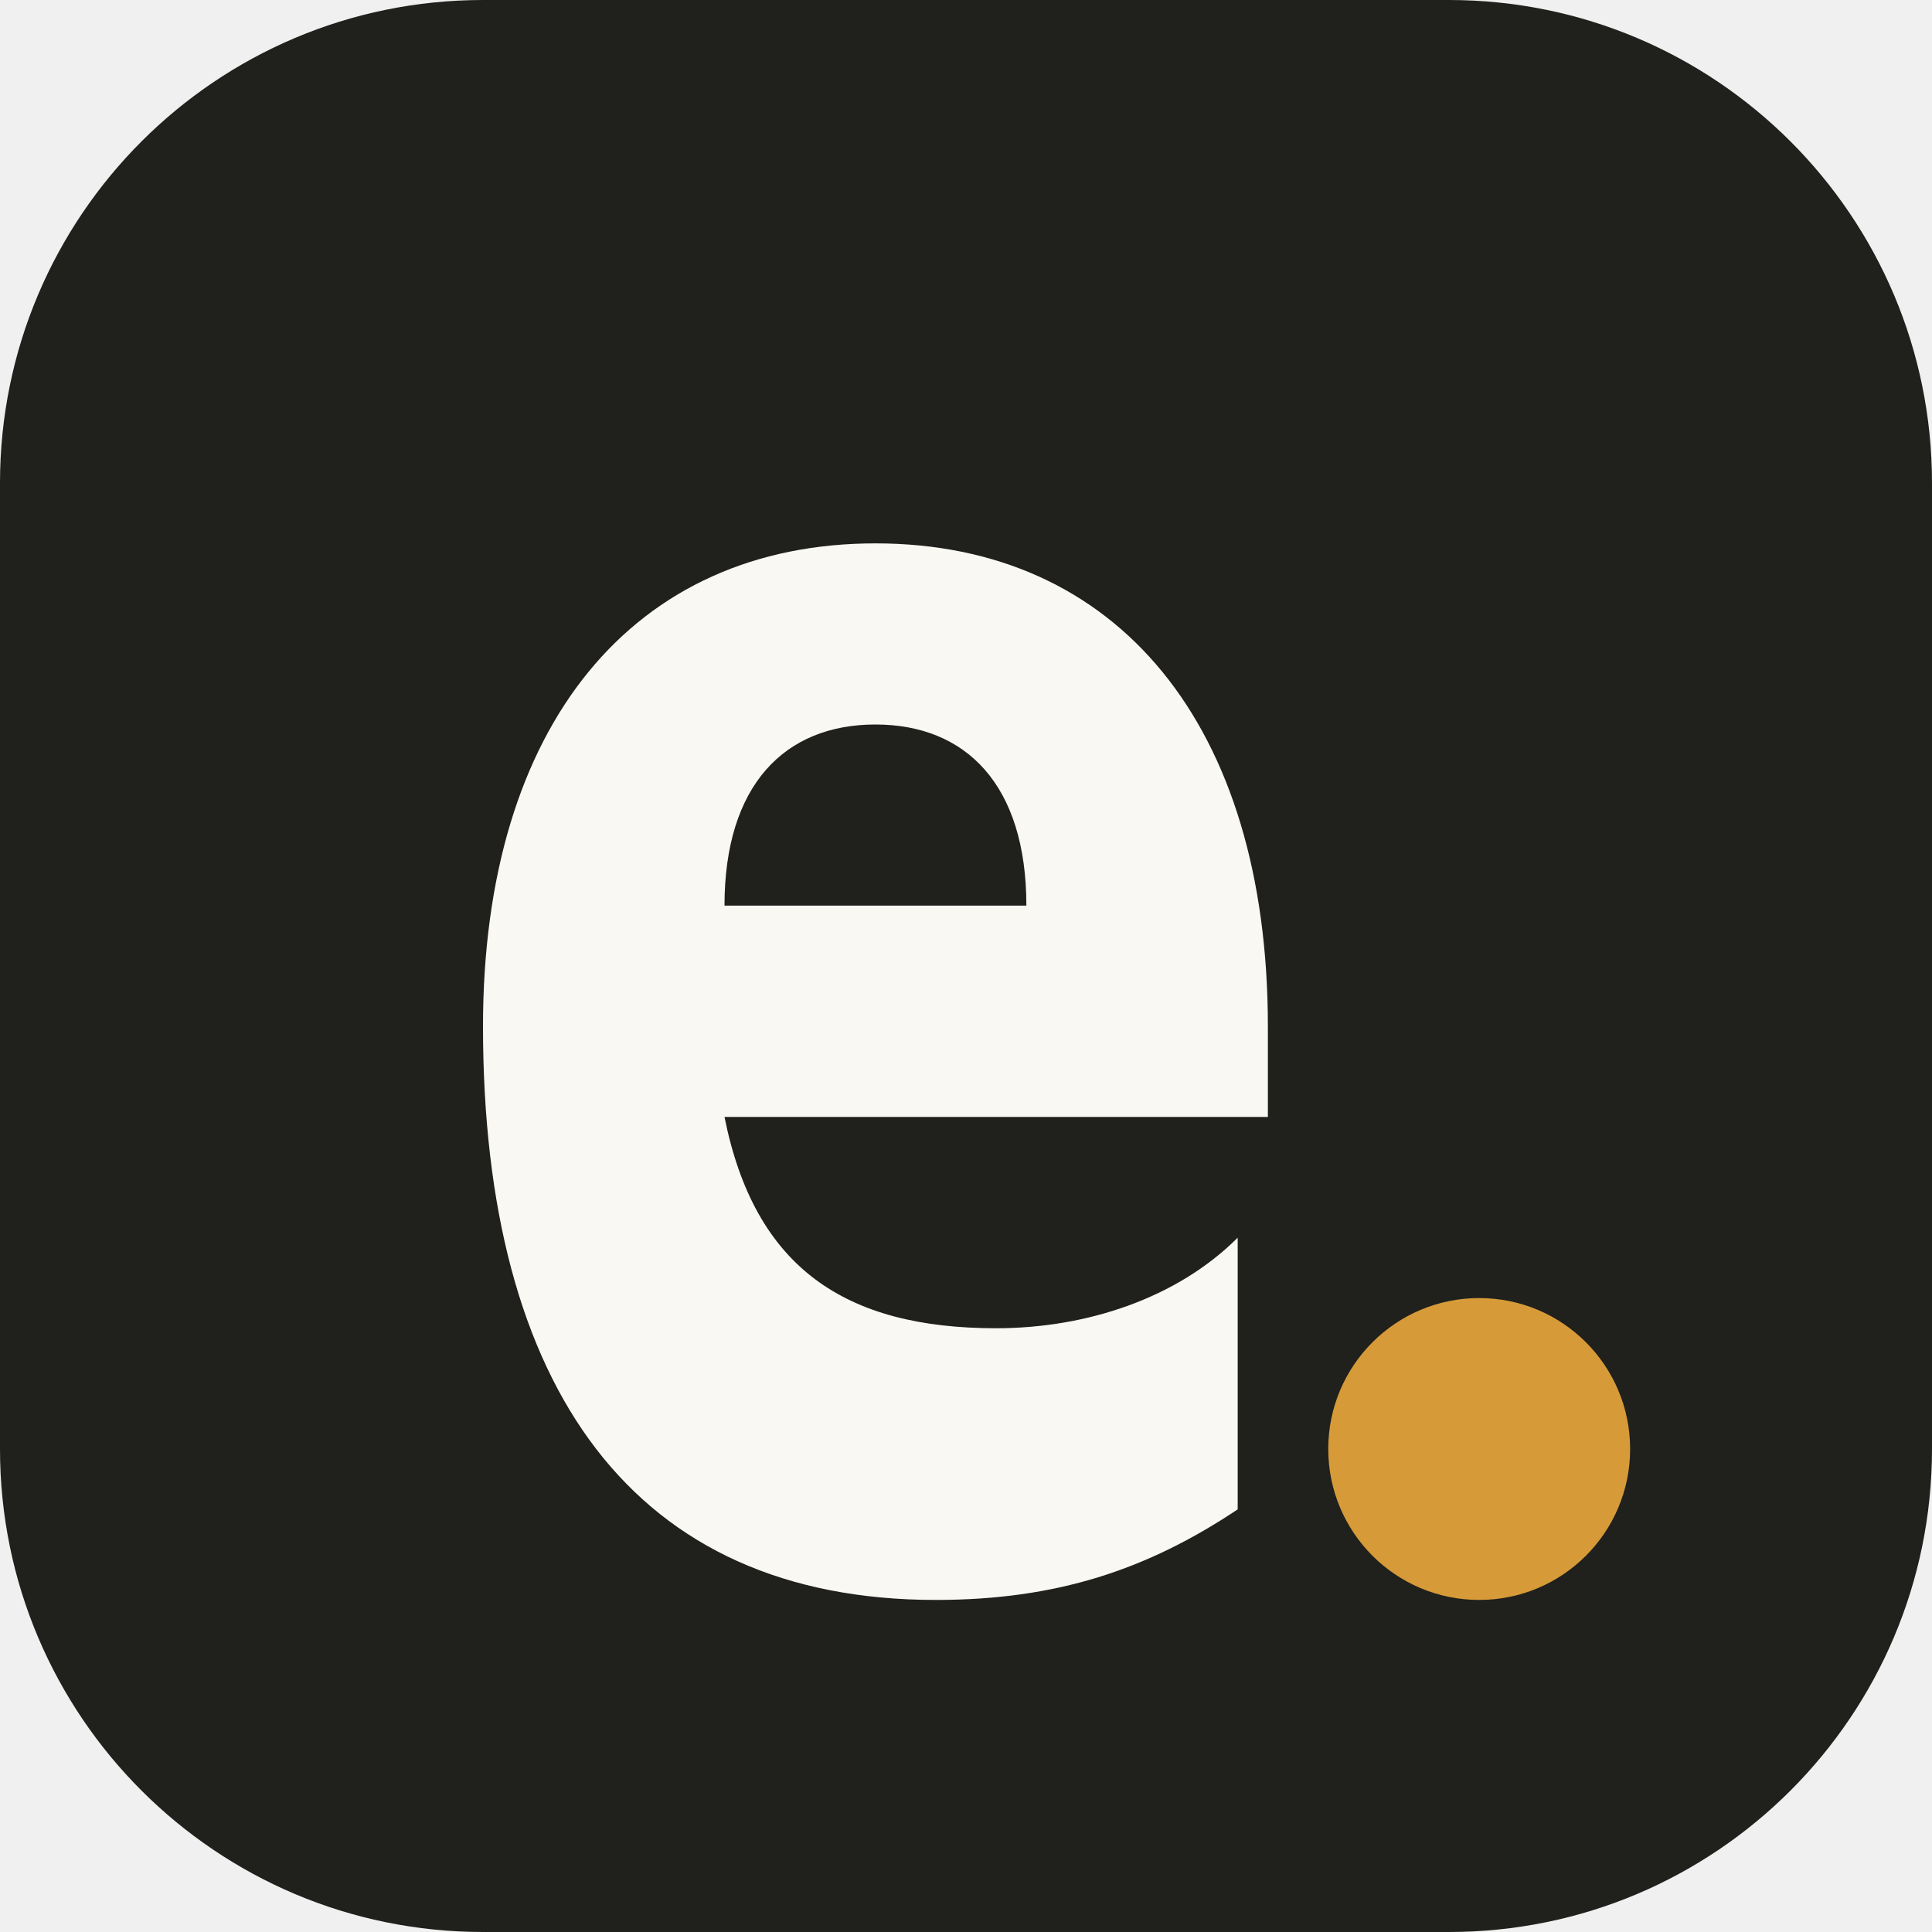
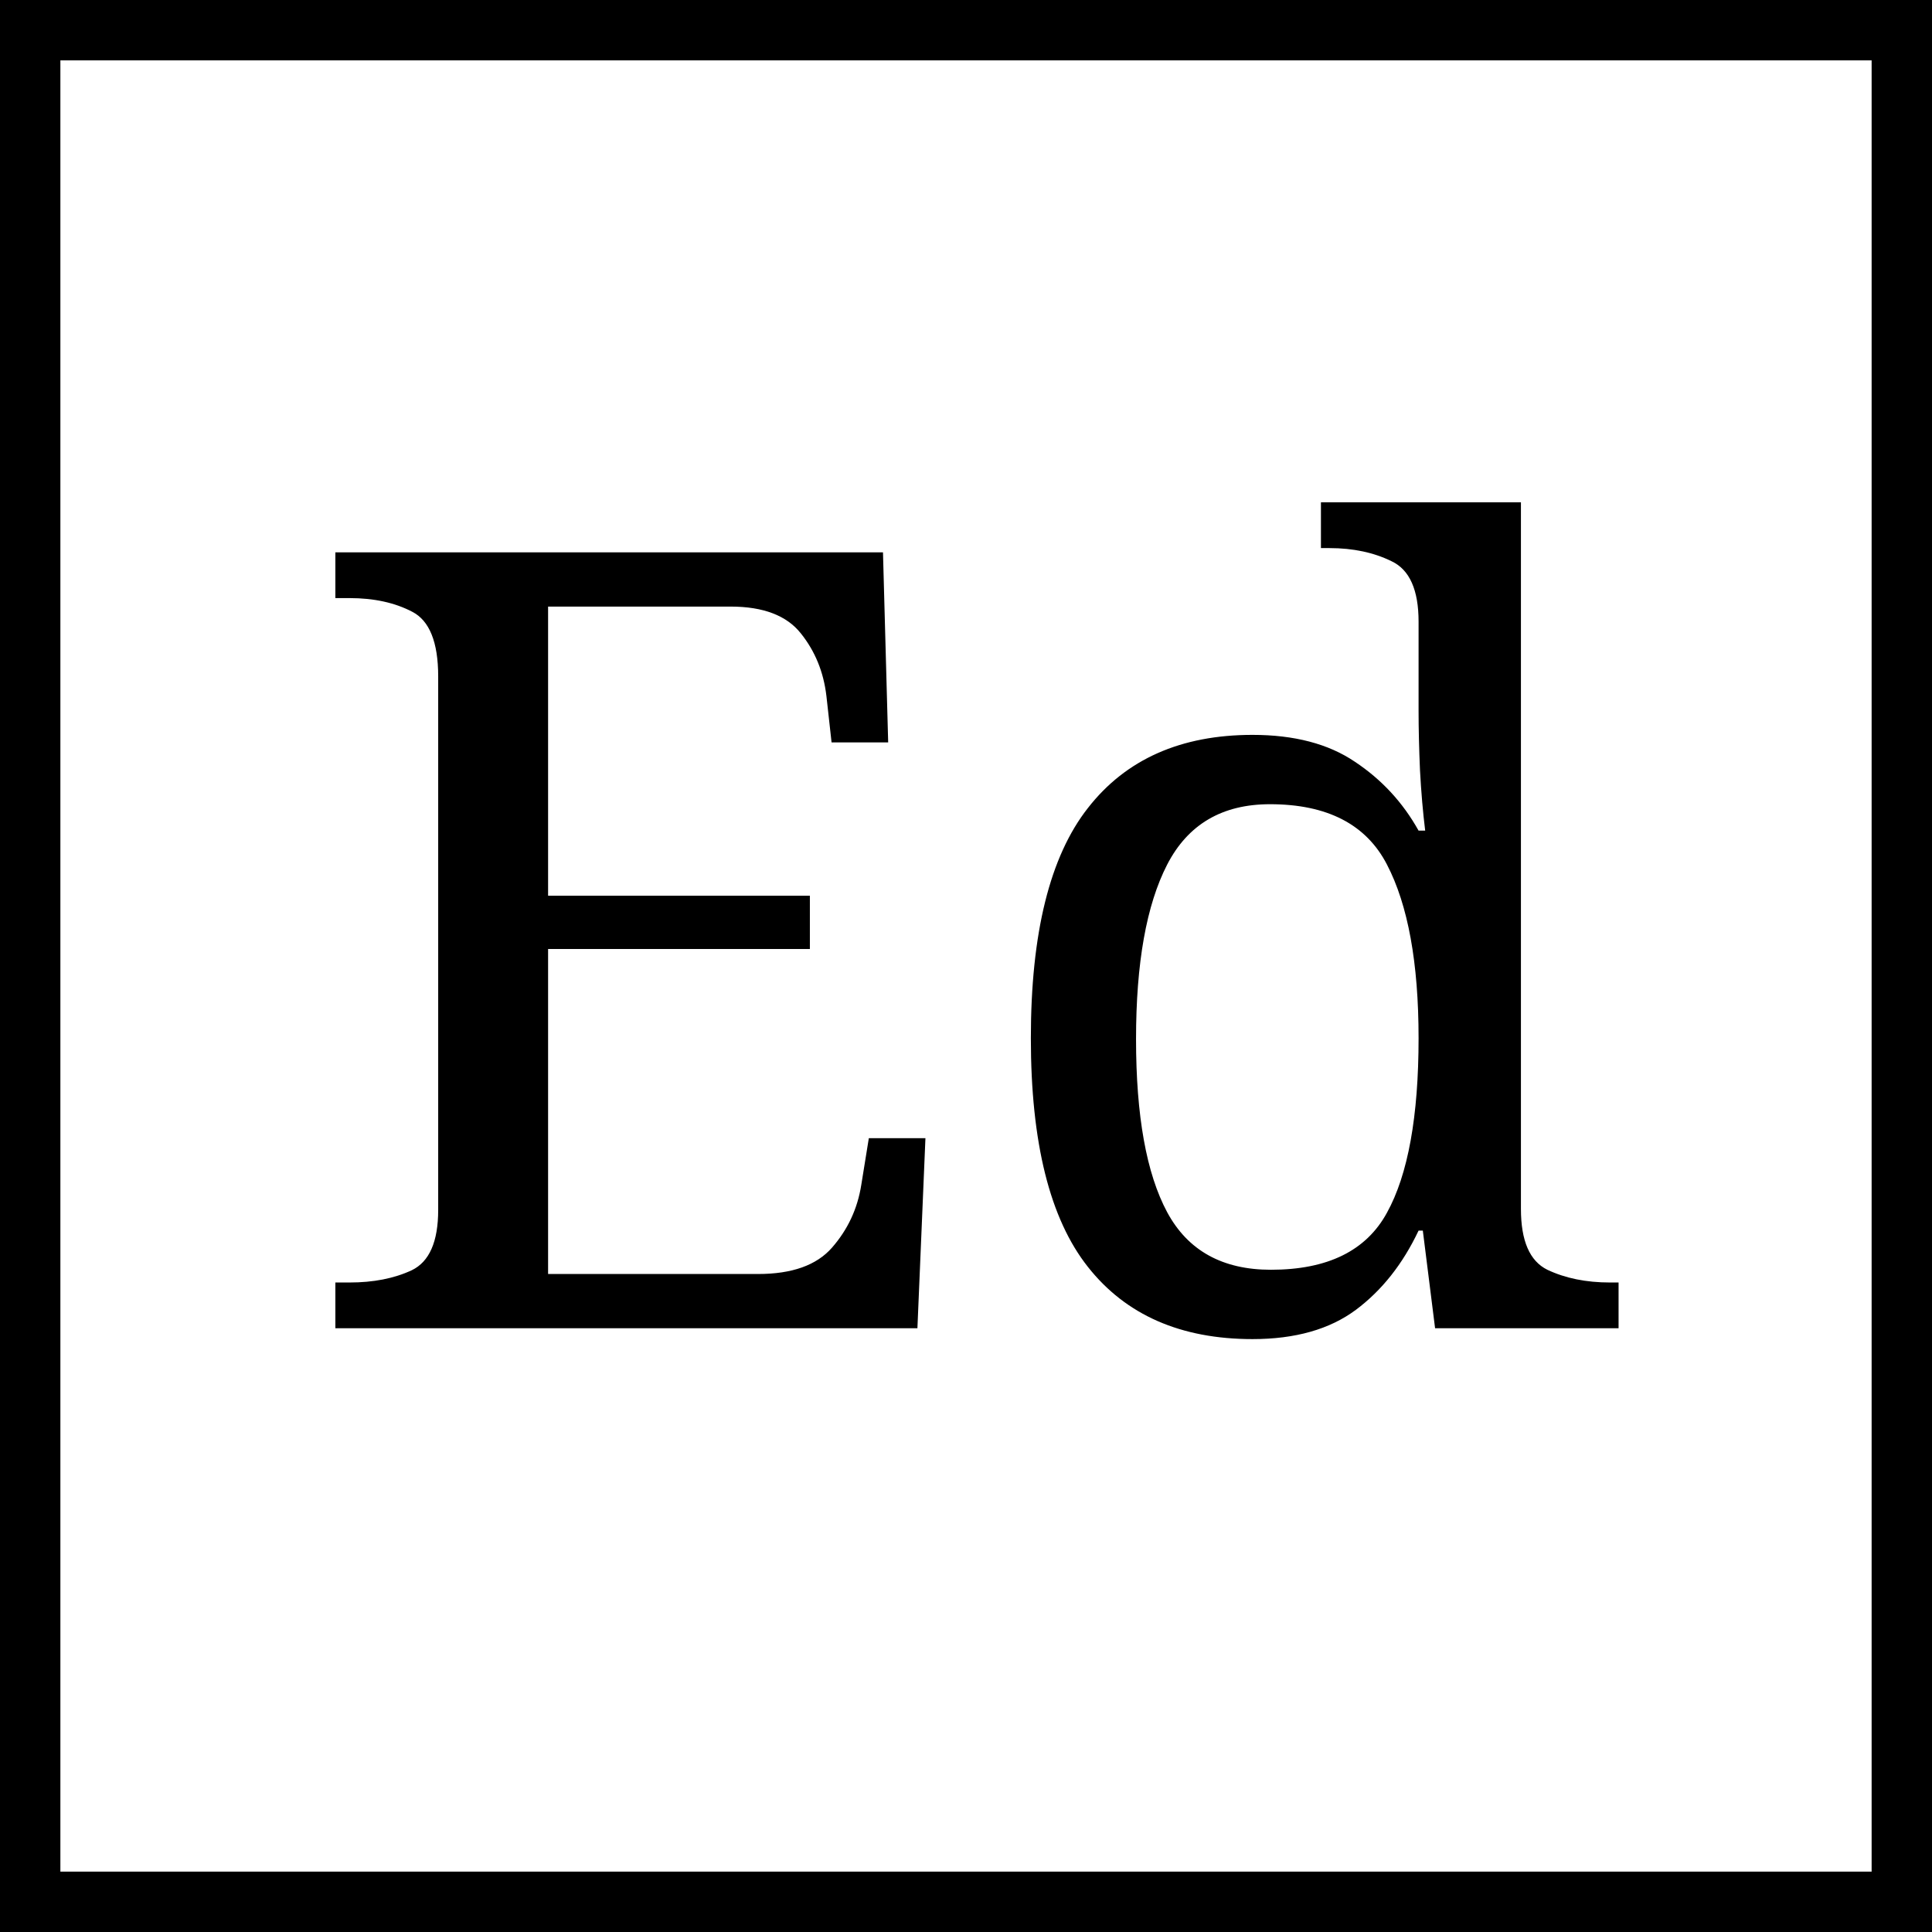
<svg xmlns="http://www.w3.org/2000/svg" viewBox="0 0 64 64">
-   <rect width="64" height="64" rx="16" fill="#20201d" />
-   <path d="M16 34c0-10 5-16 13-16s13 6 13 16v3H24c1 5 4 7 9 7 3 0 6-1 8-3v9c-3 2-6 3-10 3-10 0-15-7-15-19zm8-4h10c0-4-2-6-5-6s-5 2-5 6z" fill="#faf8f3" />
-   <circle cx="49" cy="48" r="5" fill="#d69b38" />
+   <rect x="1" y="1" width="62" height="62" fill="white" stroke="black" stroke-width="2" />
+   <text x="32" y="44" text-anchor="middle" font-family="Georgia, serif" font-size="36" fill="black">Ed</text>
</svg>
